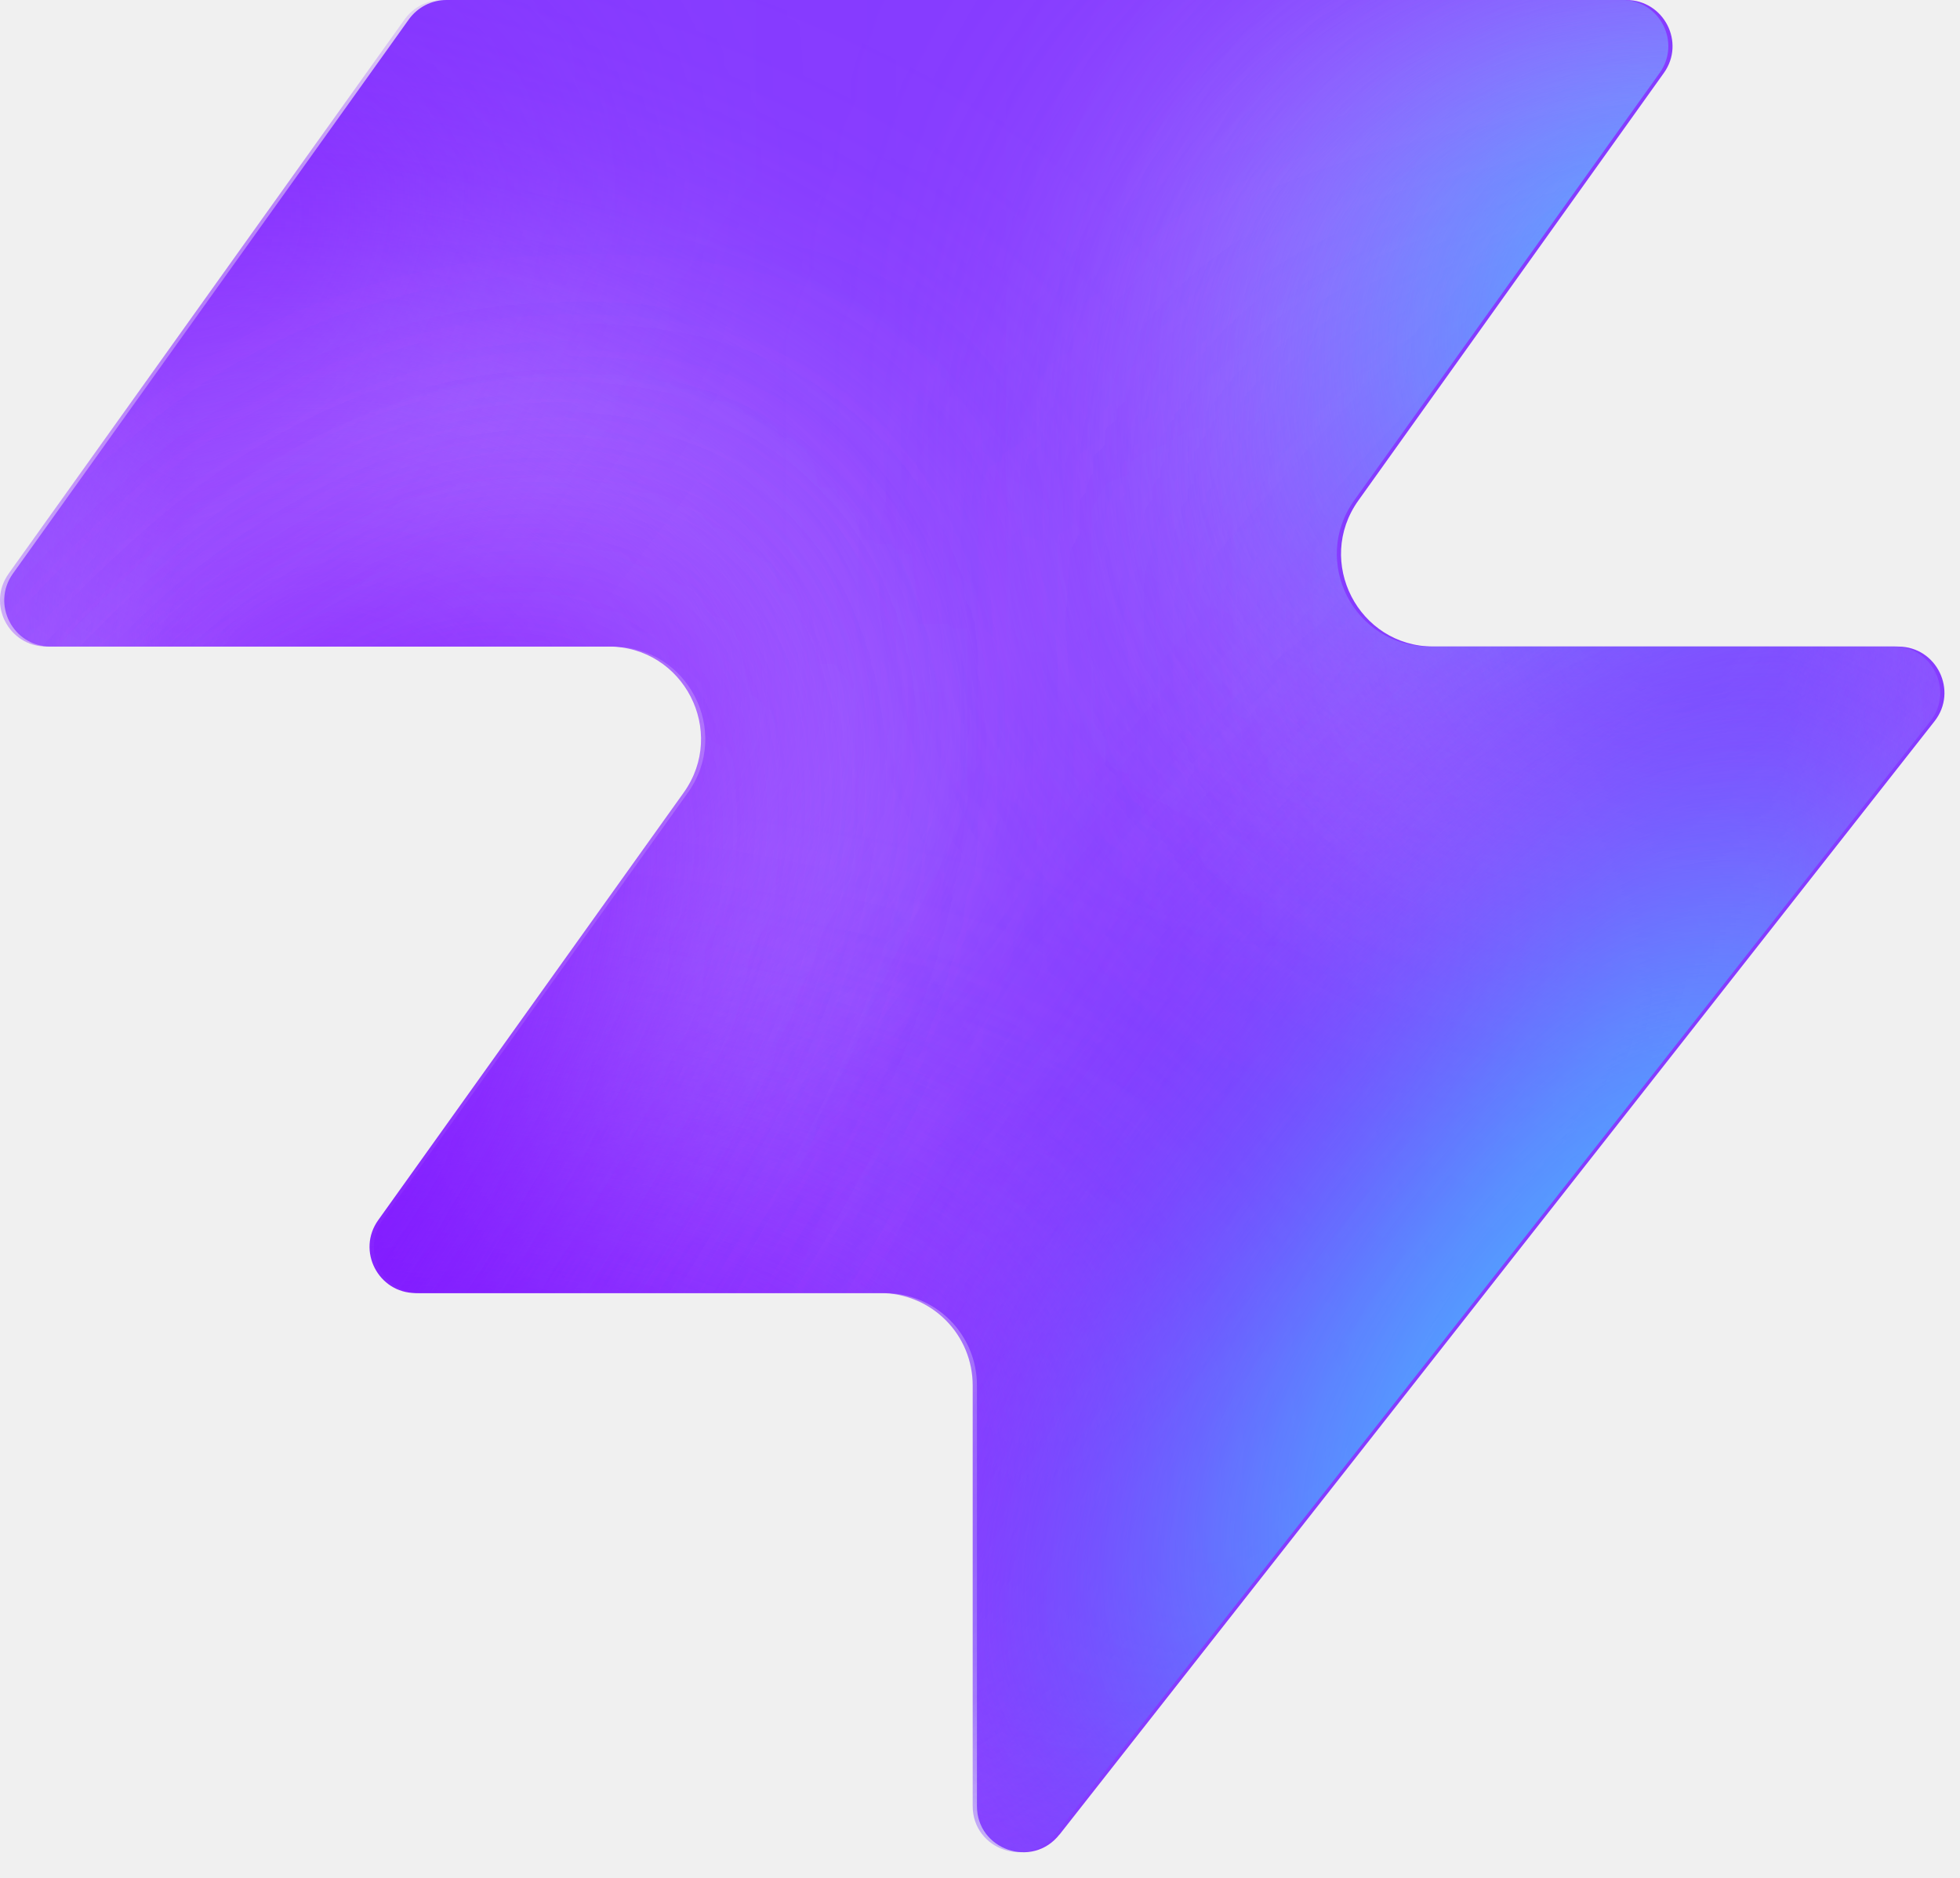
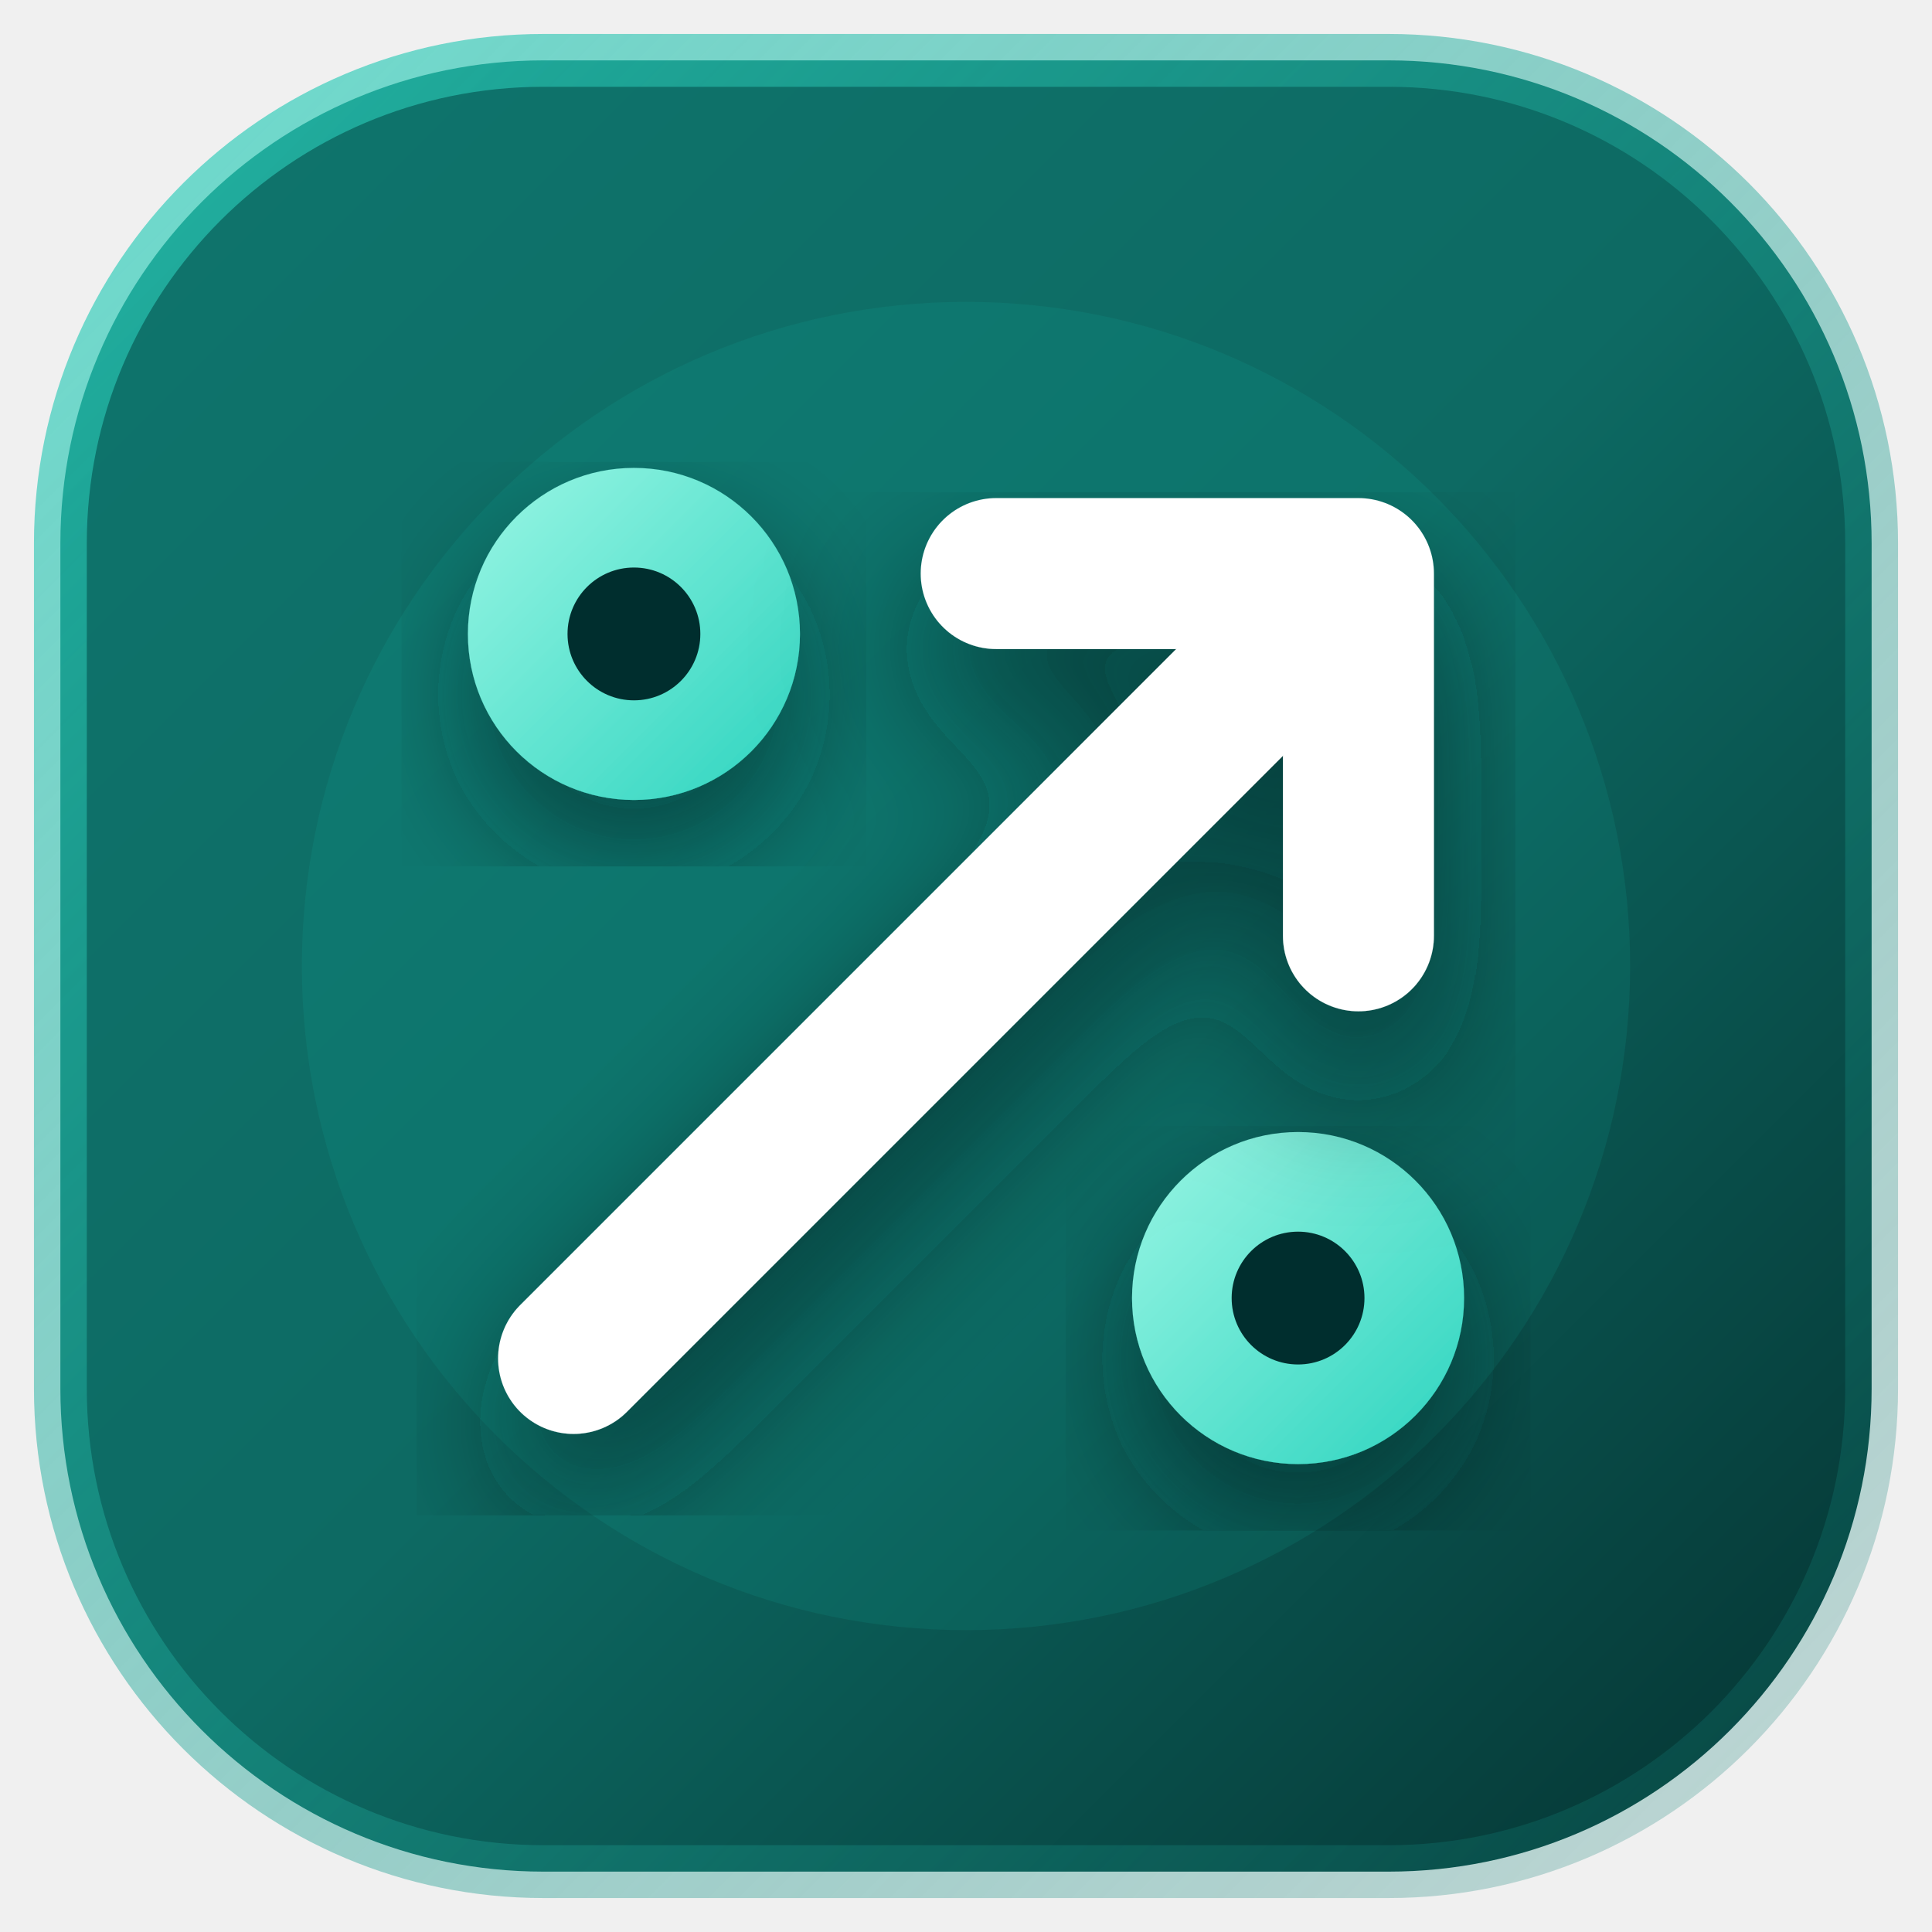
- <svg xmlns="http://www.w3.org/2000/svg" width="48" height="46" fill="none" viewBox="0 0 48 46">
-   <path fill="#863bff" d="M25.946 44.938c-.664.845-2.021.375-2.021-.698V33.937a2.26 2.26 0 0 0-2.262-2.262H10.287c-.92 0-1.456-1.04-.92-1.788l7.48-10.471c1.07-1.497 0-3.578-1.842-3.578H1.237c-.92 0-1.456-1.04-.92-1.788L10.013.474c.214-.297.556-.474.92-.474h28.894c.92 0 1.456 1.04.92 1.788l-7.48 10.471c-1.07 1.498 0 3.579 1.842 3.579h11.377c.943 0 1.473 1.088.89 1.83L25.947 44.94z" style="fill:#863bff;fill:color(display-p3 .525 .23 1);fill-opacity:1" />
-   <mask id="a" width="48" height="46" x="0" y="0" maskUnits="userSpaceOnUse" style="mask-type:alpha">
-     <path fill="#000" d="M25.842 44.938c-.664.844-2.021.375-2.021-.698V33.937a2.26 2.26 0 0 0-2.262-2.262H10.183c-.92 0-1.456-1.04-.92-1.788l7.48-10.471c1.07-1.498 0-3.579-1.842-3.579H1.133c-.92 0-1.456-1.04-.92-1.787L9.91.473c.214-.297.556-.474.92-.474h28.894c.92 0 1.456 1.04.92 1.788l-7.48 10.471c-1.07 1.498 0 3.578 1.842 3.578h11.377c.943 0 1.473 1.088.89 1.832L25.843 44.94z" style="fill:#000;fill-opacity:1" />
-   </mask>
-   <g mask="url(#a)">
-     <g filter="url(#b)">
-       <ellipse cx="5.508" cy="14.704" fill="#ede6ff" rx="5.508" ry="14.704" style="fill:#ede6ff;fill:color(display-p3 .927 .903 1);fill-opacity:1" transform="matrix(.00324 1 1 -.00324 -4.47 31.516)" />
-     </g>
-     <g filter="url(#c)">
-       <ellipse cx="10.399" cy="29.851" fill="#ede6ff" rx="10.399" ry="29.851" style="fill:#ede6ff;fill:color(display-p3 .927 .903 1);fill-opacity:1" transform="matrix(.00324 1 1 -.00324 -39.328 7.883)" />
-     </g>
-     <g filter="url(#d)">
-       <ellipse cx="5.508" cy="30.487" fill="#7e14ff" rx="5.508" ry="30.487" style="fill:#7e14ff;fill:color(display-p3 .492 .077 1);fill-opacity:1" transform="rotate(89.814 -25.913 -14.639)scale(1 -1)" />
-     </g>
-     <g filter="url(#e)">
-       <ellipse cx="5.508" cy="30.599" fill="#7e14ff" rx="5.508" ry="30.599" style="fill:#7e14ff;fill:color(display-p3 .492 .077 1);fill-opacity:1" transform="rotate(89.814 -32.644 -3.334)scale(1 -1)" />
-     </g>
-     <g filter="url(#f)">
-       <ellipse cx="5.508" cy="30.599" fill="#7e14ff" rx="5.508" ry="30.599" style="fill:#7e14ff;fill:color(display-p3 .492 .077 1);fill-opacity:1" transform="matrix(.00324 1 1 -.00324 -34.34 30.47)" />
-     </g>
-     <g filter="url(#g)">
-       <ellipse cx="14.072" cy="22.078" fill="#ede6ff" rx="14.072" ry="22.078" style="fill:#ede6ff;fill:color(display-p3 .927 .903 1);fill-opacity:1" transform="rotate(93.35 24.506 48.493)scale(-1 1)" />
-     </g>
-     <g filter="url(#h)">
-       <ellipse cx="3.47" cy="21.501" fill="#7e14ff" rx="3.47" ry="21.501" style="fill:#7e14ff;fill:color(display-p3 .492 .077 1);fill-opacity:1" transform="rotate(89.009 28.708 47.59)scale(-1 1)" />
-     </g>
-     <g filter="url(#i)">
-       <ellipse cx="3.47" cy="21.501" fill="#7e14ff" rx="3.47" ry="21.501" style="fill:#7e14ff;fill:color(display-p3 .492 .077 1);fill-opacity:1" transform="rotate(89.009 28.708 47.59)scale(-1 1)" />
-     </g>
-     <g filter="url(#j)">
-       <ellipse cx=".387" cy="8.972" fill="#7e14ff" rx="4.407" ry="29.108" style="fill:#7e14ff;fill:color(display-p3 .492 .077 1);fill-opacity:1" transform="rotate(39.51 .387 8.972)" />
-     </g>
-     <g filter="url(#k)">
-       <ellipse cx="47.523" cy="-6.092" fill="#7e14ff" rx="4.407" ry="29.108" style="fill:#7e14ff;fill:color(display-p3 .492 .077 1);fill-opacity:1" transform="rotate(37.892 47.523 -6.092)" />
-     </g>
-     <g filter="url(#l)">
-       <ellipse cx="41.412" cy="6.333" fill="#47bfff" rx="5.971" ry="9.665" style="fill:#47bfff;fill:color(display-p3 .28 .748 1);fill-opacity:1" transform="rotate(37.892 41.412 6.333)" />
-     </g>
-     <g filter="url(#m)">
-       <ellipse cx="-1.879" cy="38.332" fill="#7e14ff" rx="4.407" ry="29.108" style="fill:#7e14ff;fill:color(display-p3 .492 .077 1);fill-opacity:1" transform="rotate(37.892 -1.88 38.332)" />
-     </g>
-     <g filter="url(#n)">
-       <ellipse cx="-1.879" cy="38.332" fill="#7e14ff" rx="4.407" ry="29.108" style="fill:#7e14ff;fill:color(display-p3 .492 .077 1);fill-opacity:1" transform="rotate(37.892 -1.88 38.332)" />
-     </g>
-     <g filter="url(#o)">
-       <ellipse cx="35.651" cy="29.907" fill="#7e14ff" rx="4.407" ry="29.108" style="fill:#7e14ff;fill:color(display-p3 .492 .077 1);fill-opacity:1" transform="rotate(37.892 35.651 29.907)" />
-     </g>
-     <g filter="url(#p)">
-       <ellipse cx="38.418" cy="32.4" fill="#47bfff" rx="5.971" ry="15.297" style="fill:#47bfff;fill:color(display-p3 .28 .748 1);fill-opacity:1" transform="rotate(37.892 38.418 32.4)" />
-     </g>
-   </g>
+ <svg xmlns="http://www.w3.org/2000/svg" viewBox="0 0 64 64" fill="none">
  <defs>
-     <filter id="b" width="60.045" height="41.654" x="-19.77" y="16.149" color-interpolation-filters="sRGB" filterUnits="userSpaceOnUse">
-       <feFlood flood-opacity="0" result="BackgroundImageFix" />
-       <feBlend in="SourceGraphic" in2="BackgroundImageFix" result="shape" />
-       <feGaussianBlur result="effect1_foregroundBlur_2002_17158" stdDeviation="7.659" />
+     <linearGradient id="bgGrad" x1="0" y1="0" x2="64" y2="64" gradientUnits="userSpaceOnUse">
+       <stop offset="0%" stop-color="#0F766E" />
+       <stop offset="50%" stop-color="#0D6A63" />
+       <stop offset="100%" stop-color="#042F2E" />
+     </linearGradient>
+     <linearGradient id="borderGrad" x1="0" y1="0" x2="64" y2="64" gradientUnits="userSpaceOnUse">
+       <stop offset="0%" stop-color="#2DD4BF" stop-opacity="0.7" />
+       <stop offset="100%" stop-color="#0F766E" stop-opacity="0.2" />
+     </linearGradient>
+     <linearGradient id="mintGrad" x1="0" y1="0" x2="1" y2="1">
+       <stop offset="0%" stop-color="#99F6E4" />
+       <stop offset="100%" stop-color="#2DD4BF" />
+     </linearGradient>
+     <filter id="nodeShadow" x="-20%" y="-20%" width="140%" height="140%">
+       <feDropShadow dx="0" dy="2" stdDeviation="2" flood-color="#021E1D" flood-opacity="0.5" />
    </filter>
-     <filter id="c" width="90.34" height="51.437" x="-54.613" y="-7.533" color-interpolation-filters="sRGB" filterUnits="userSpaceOnUse">
-       <feFlood flood-opacity="0" result="BackgroundImageFix" />
-       <feBlend in="SourceGraphic" in2="BackgroundImageFix" result="shape" />
-       <feGaussianBlur result="effect1_foregroundBlur_2002_17158" stdDeviation="7.659" />
-     </filter>
-     <filter id="d" width="79.355" height="29.4" x="-49.64" y="2.03" color-interpolation-filters="sRGB" filterUnits="userSpaceOnUse">
-       <feFlood flood-opacity="0" result="BackgroundImageFix" />
-       <feBlend in="SourceGraphic" in2="BackgroundImageFix" result="shape" />
-       <feGaussianBlur result="effect1_foregroundBlur_2002_17158" stdDeviation="4.596" />
-     </filter>
-     <filter id="e" width="79.579" height="29.4" x="-45.045" y="20.029" color-interpolation-filters="sRGB" filterUnits="userSpaceOnUse">
-       <feFlood flood-opacity="0" result="BackgroundImageFix" />
-       <feBlend in="SourceGraphic" in2="BackgroundImageFix" result="shape" />
-       <feGaussianBlur result="effect1_foregroundBlur_2002_17158" stdDeviation="4.596" />
-     </filter>
-     <filter id="f" width="79.579" height="29.4" x="-43.513" y="21.178" color-interpolation-filters="sRGB" filterUnits="userSpaceOnUse">
-       <feFlood flood-opacity="0" result="BackgroundImageFix" />
-       <feBlend in="SourceGraphic" in2="BackgroundImageFix" result="shape" />
-       <feGaussianBlur result="effect1_foregroundBlur_2002_17158" stdDeviation="4.596" />
-     </filter>
-     <filter id="g" width="74.749" height="58.852" x="15.756" y="-17.901" color-interpolation-filters="sRGB" filterUnits="userSpaceOnUse">
-       <feFlood flood-opacity="0" result="BackgroundImageFix" />
-       <feBlend in="SourceGraphic" in2="BackgroundImageFix" result="shape" />
-       <feGaussianBlur result="effect1_foregroundBlur_2002_17158" stdDeviation="7.659" />
-     </filter>
-     <filter id="h" width="61.377" height="25.362" x="23.548" y="2.284" color-interpolation-filters="sRGB" filterUnits="userSpaceOnUse">
-       <feFlood flood-opacity="0" result="BackgroundImageFix" />
-       <feBlend in="SourceGraphic" in2="BackgroundImageFix" result="shape" />
-       <feGaussianBlur result="effect1_foregroundBlur_2002_17158" stdDeviation="4.596" />
-     </filter>
-     <filter id="i" width="61.377" height="25.362" x="23.548" y="2.284" color-interpolation-filters="sRGB" filterUnits="userSpaceOnUse">
-       <feFlood flood-opacity="0" result="BackgroundImageFix" />
-       <feBlend in="SourceGraphic" in2="BackgroundImageFix" result="shape" />
-       <feGaussianBlur result="effect1_foregroundBlur_2002_17158" stdDeviation="4.596" />
-     </filter>
-     <filter id="j" width="56.045" height="63.649" x="-27.636" y="-22.853" color-interpolation-filters="sRGB" filterUnits="userSpaceOnUse">
-       <feFlood flood-opacity="0" result="BackgroundImageFix" />
-       <feBlend in="SourceGraphic" in2="BackgroundImageFix" result="shape" />
-       <feGaussianBlur result="effect1_foregroundBlur_2002_17158" stdDeviation="4.596" />
-     </filter>
-     <filter id="k" width="54.814" height="64.646" x="20.116" y="-38.415" color-interpolation-filters="sRGB" filterUnits="userSpaceOnUse">
-       <feFlood flood-opacity="0" result="BackgroundImageFix" />
-       <feBlend in="SourceGraphic" in2="BackgroundImageFix" result="shape" />
-       <feGaussianBlur result="effect1_foregroundBlur_2002_17158" stdDeviation="4.596" />
-     </filter>
-     <filter id="l" width="33.541" height="35.313" x="24.641" y="-11.323" color-interpolation-filters="sRGB" filterUnits="userSpaceOnUse">
-       <feFlood flood-opacity="0" result="BackgroundImageFix" />
-       <feBlend in="SourceGraphic" in2="BackgroundImageFix" result="shape" />
-       <feGaussianBlur result="effect1_foregroundBlur_2002_17158" stdDeviation="4.596" />
-     </filter>
-     <filter id="m" width="54.814" height="64.646" x="-29.286" y="6.009" color-interpolation-filters="sRGB" filterUnits="userSpaceOnUse">
-       <feFlood flood-opacity="0" result="BackgroundImageFix" />
-       <feBlend in="SourceGraphic" in2="BackgroundImageFix" result="shape" />
-       <feGaussianBlur result="effect1_foregroundBlur_2002_17158" stdDeviation="4.596" />
-     </filter>
-     <filter id="n" width="54.814" height="64.646" x="-29.286" y="6.009" color-interpolation-filters="sRGB" filterUnits="userSpaceOnUse">
-       <feFlood flood-opacity="0" result="BackgroundImageFix" />
-       <feBlend in="SourceGraphic" in2="BackgroundImageFix" result="shape" />
-       <feGaussianBlur result="effect1_foregroundBlur_2002_17158" stdDeviation="4.596" />
-     </filter>
-     <filter id="o" width="54.814" height="64.646" x="8.244" y="-2.416" color-interpolation-filters="sRGB" filterUnits="userSpaceOnUse">
-       <feFlood flood-opacity="0" result="BackgroundImageFix" />
-       <feBlend in="SourceGraphic" in2="BackgroundImageFix" result="shape" />
-       <feGaussianBlur result="effect1_foregroundBlur_2002_17158" stdDeviation="4.596" />
-     </filter>
-     <filter id="p" width="39.409" height="43.623" x="18.713" y="10.588" color-interpolation-filters="sRGB" filterUnits="userSpaceOnUse">
-       <feFlood flood-opacity="0" result="BackgroundImageFix" />
-       <feBlend in="SourceGraphic" in2="BackgroundImageFix" result="shape" />
-       <feGaussianBlur result="effect1_foregroundBlur_2002_17158" stdDeviation="4.596" />
+     <filter id="arrowShadow" x="-20%" y="-20%" width="140%" height="140%">
+       <feDropShadow dx="0" dy="2.5" stdDeviation="2.5" flood-color="#021E1D" flood-opacity="0.6" />
    </filter>
  </defs>
+   <rect x="2" y="2" width="60" height="60" rx="16" fill="url(#bgGrad)" stroke="url(#borderGrad)" stroke-width="1.75" />
+   <circle cx="32" cy="32" r="22" fill="#14B8A6" opacity="0.12" />
+   <g filter="url(#nodeShadow)">
+     <circle cx="21" cy="21" r="5.5" fill="url(#mintGrad)" />
+     <circle cx="21" cy="21" r="2.2" fill="#042F2E" />
+   </g>
+   <g filter="url(#nodeShadow)">
+     <circle cx="43" cy="43" r="5.5" fill="url(#mintGrad)" />
+     <circle cx="43" cy="43" r="2.2" fill="#042F2E" />
+   </g>
+   <g filter="url(#arrowShadow)">
+     <path d="M19 45 L44 20" stroke="#FFFFFF" stroke-width="5" stroke-linecap="round" />
+     <path d="M33 19 L45 19 L45 31" stroke="#FFFFFF" stroke-width="5" stroke-linecap="round" stroke-linejoin="round" />
+   </g>
</svg>
